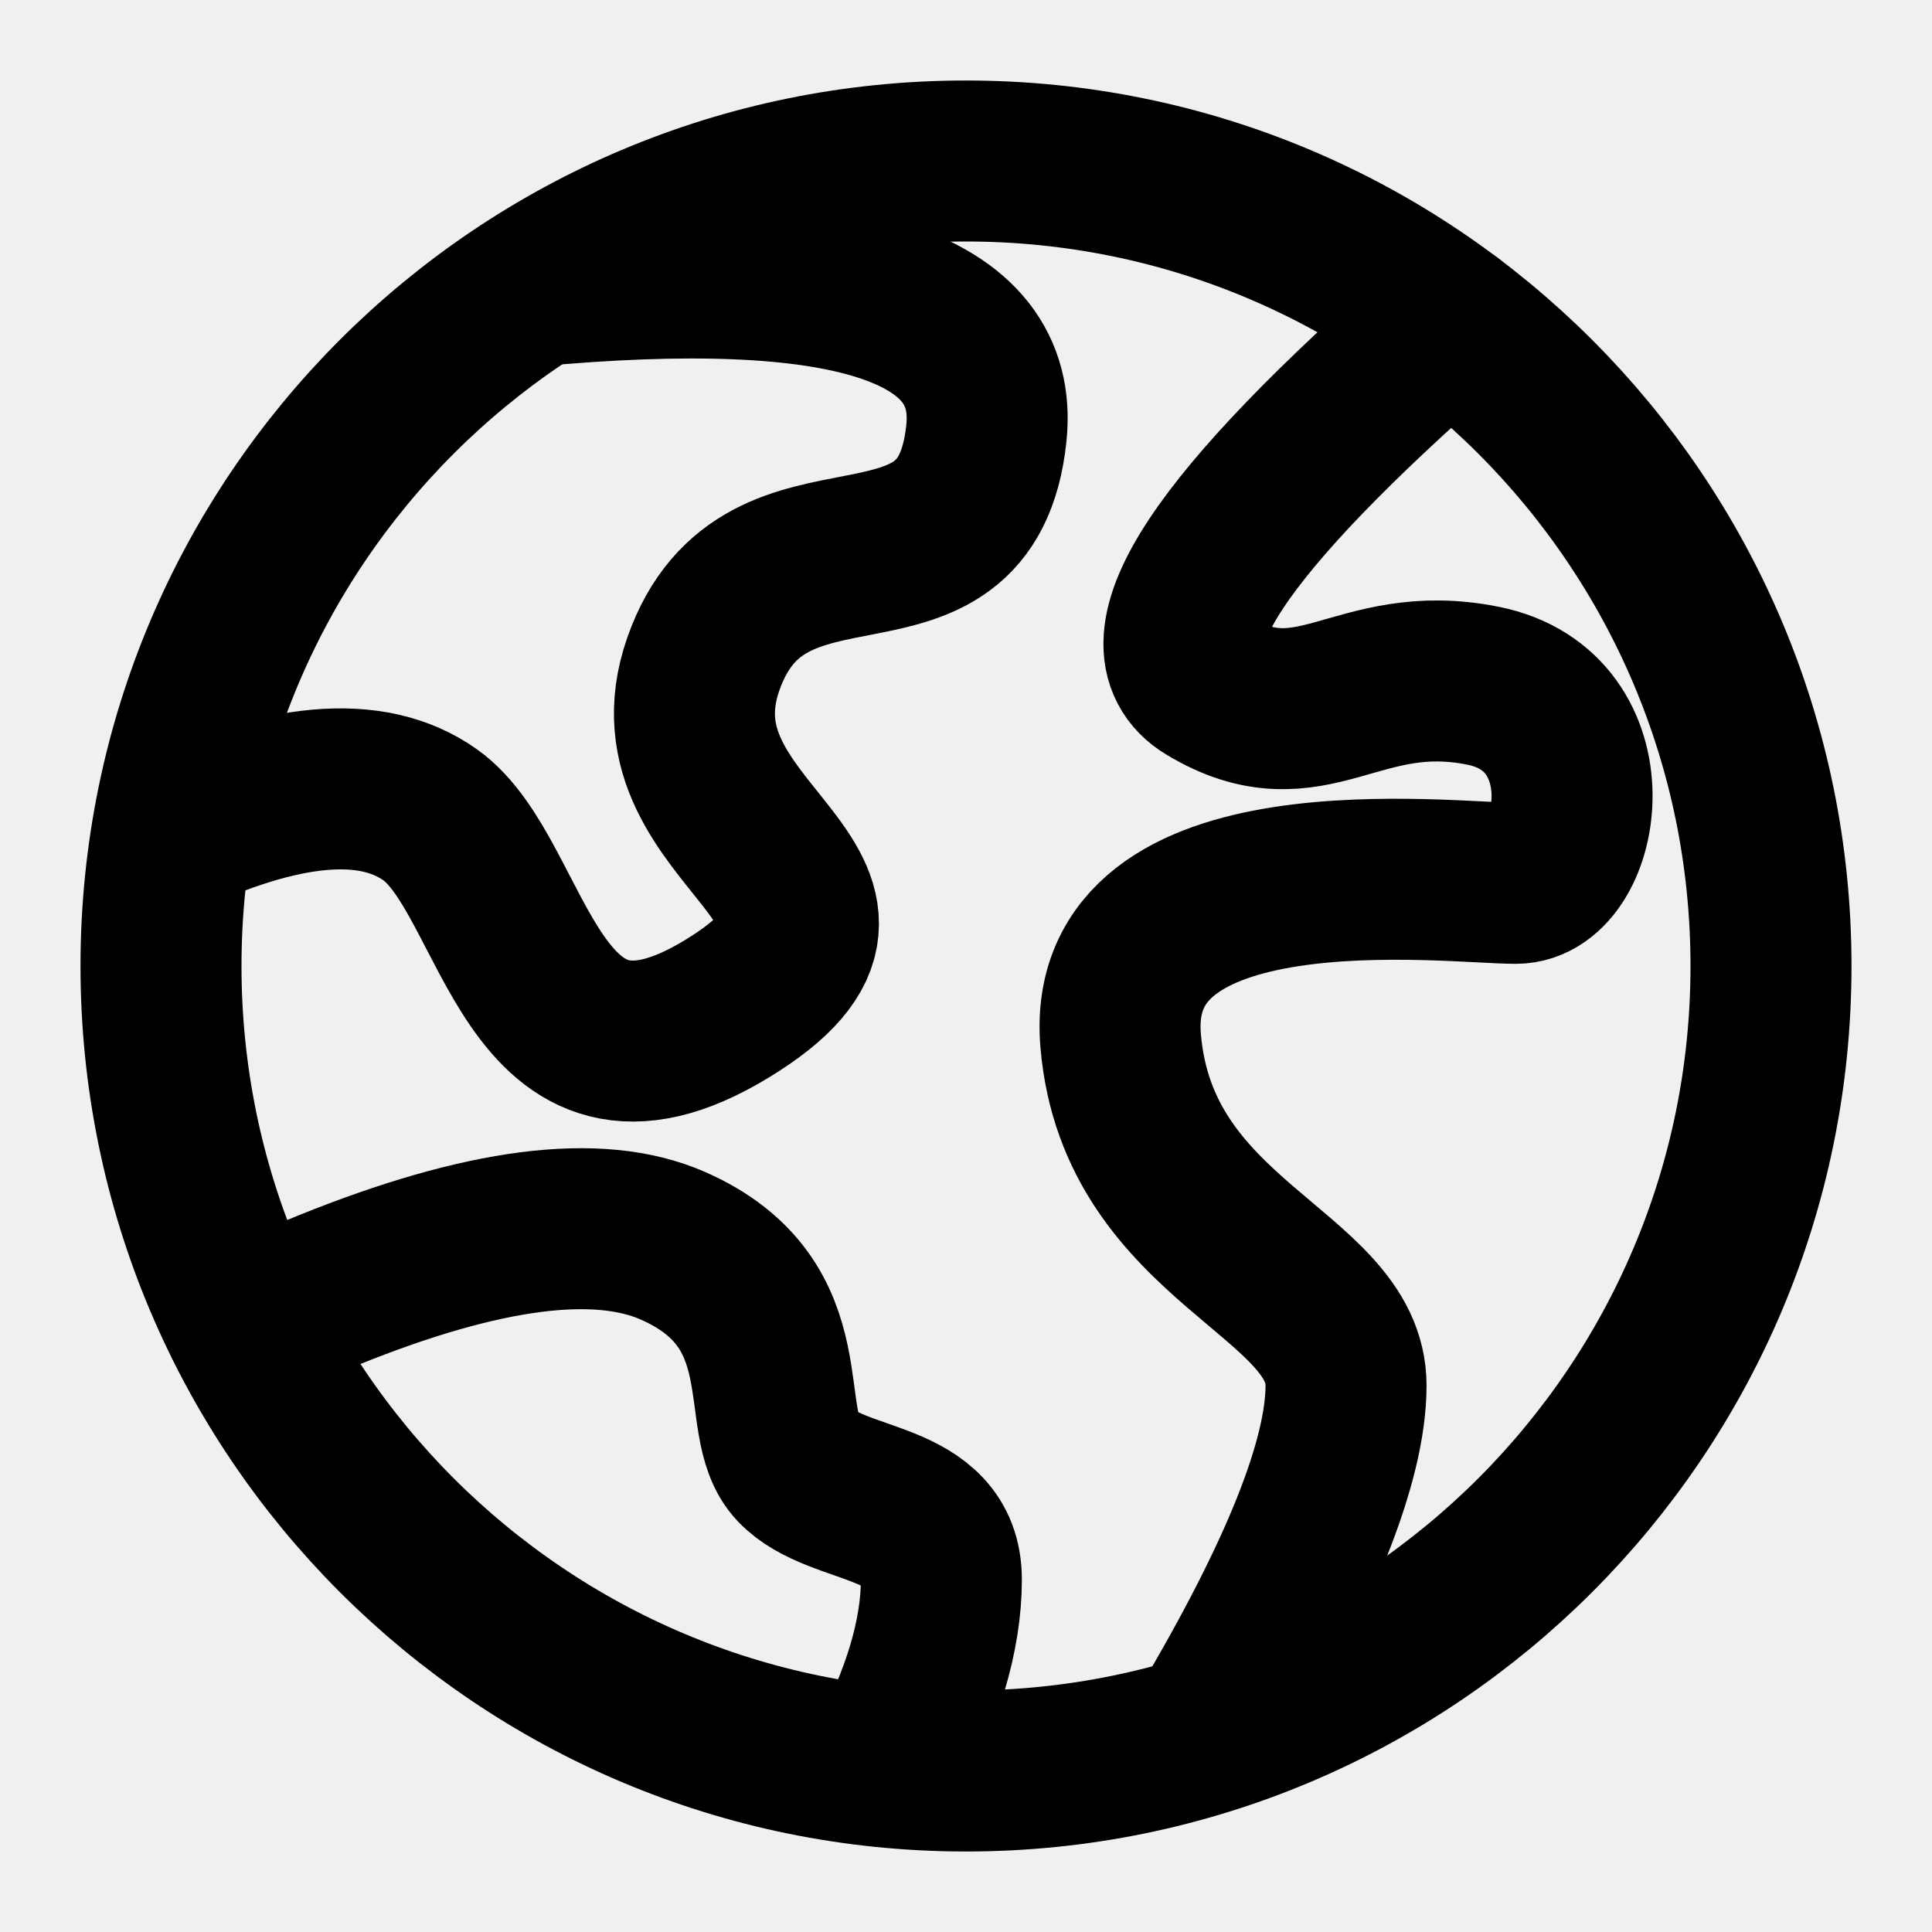
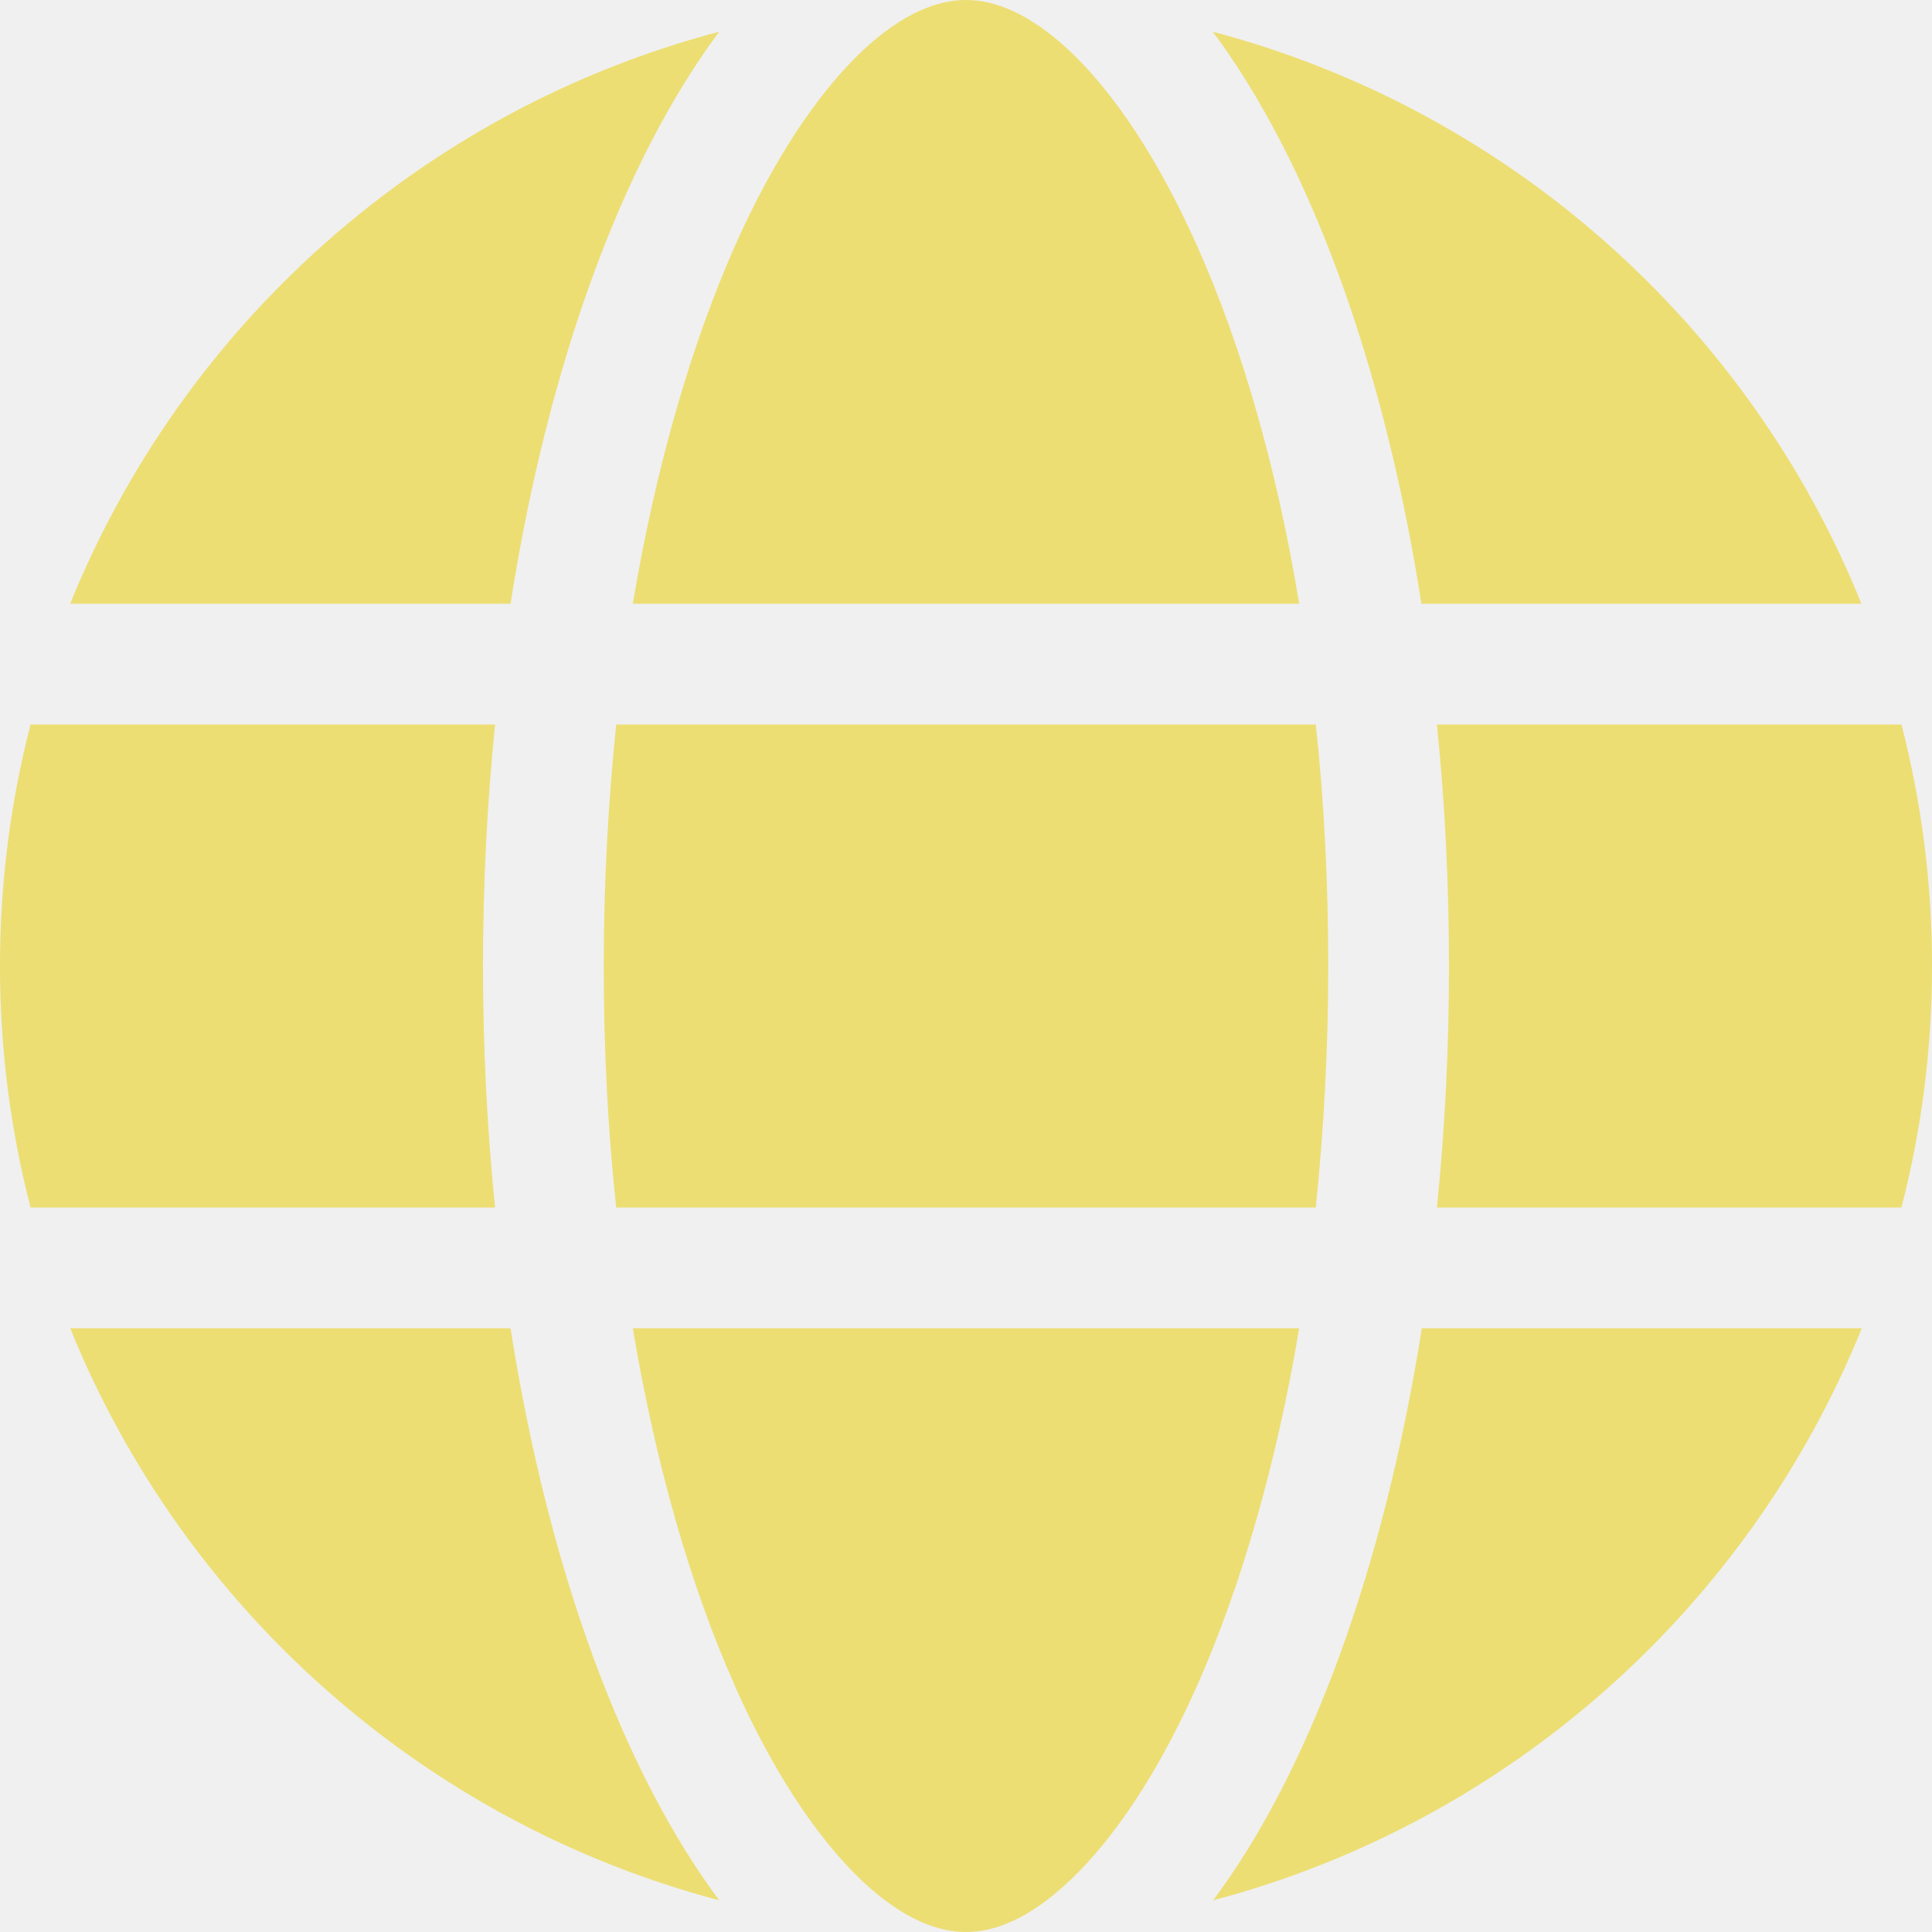
- <svg xmlns="http://www.w3.org/2000/svg" width="48px" height="48px" viewBox="0 0 48 48" fill="none">
-   <rect width="48" height="48" fill="white" fill-opacity="0.01" />
-   <path d="M24 44C35.046 44 44 35.046 44 24C44 12.954 35.046 4 24 4C12.954 4 4 12.954 4 24C4 35.046 12.954 44 24 44Z" stroke="black" stroke-width="4" />
-   <path d="M4 20.84C7.015 19.417 9.245 19.218 10.689 20.245C12.857 21.786 13.128 28.064 18.058 25.064C22.987 22.063 15.947 20.84 17.475 16.494C19.003 12.147 24.008 15.524 24.506 10.763C24.837 7.589 21.041 6.374 13.116 7.119" stroke="black" stroke-width="4" />
-   <path d="M36 8C30.286 12.989 28.29 16.001 30.013 17.037C32.597 18.592 33.693 16.403 36.847 17.037C40 17.671 39.317 21.946 37.659 21.946C36 21.946 27.41 20.852 27.843 25.865C28.275 30.878 33.442 31.62 33.442 34.421C33.442 36.288 32.299 39.146 30.013 42.994" stroke="black" stroke-width="4" stroke-linecap="round" />
-   <path d="M6.105 32.926C7.016 32.529 7.701 32.237 8.16 32.052C12.007 30.498 14.862 30.131 16.724 30.953C20.016 32.406 18.75 35.34 19.782 36.421C20.813 37.502 23.388 37.188 23.388 39.244C23.388 40.615 22.928 42.164 22.007 43.89" stroke="black" stroke-width="4" stroke-linecap="round" />
+ <svg xmlns="http://www.w3.org/2000/svg" fill="#ecde73" viewBox="0 0 512 512">
+   <path d="M352 256c0 22.2-1.2 43.6-3.3 64H163.3c-2.2-20.4-3.3-41.8-3.3-64s1.2-43.6 3.3-64H348.7c2.2 20.4 3.3 41.8 3.3 64zm28.8-64H503.9c5.3 20.5 8.1 41.9 8.1 64s-2.8 43.5-8.1 64H380.8c2.1-20.6 3.2-42 3.2-64s-1.1-43.4-3.2-64zm112.6-32H376.7c-10-63.9-29.8-117.4-55.3-151.6c78.3 20.7 142 77.5 171.9 151.6zm-149.1 0H167.7c6.1-36.4 15.5-68.6 27-94.7c10.5-23.6 22.2-40.7 33.5-51.5C239.4 3.2 248.7 0 256 0s16.6 3.2 27.8 13.8c11.3 10.8 23 27.9 33.5 51.5c11.6 26 21 58.2 27 94.7zm-209 0H18.6C48.6 85.9 112.2 29.1 190.6 8.4C165.1 42.6 145.3 96.1 135.3 160zM8.1 192H131.2c-2.1 20.6-3.2 42-3.2 64s1.1 43.4 3.2 64H8.1C2.8 299.5 0 278.1 0 256s2.8-43.5 8.1-64zM194.7 446.6c-11.6-26-20.9-58.2-27-94.6H344.3c-6.1 36.4-15.5 68.6-27 94.6c-10.5 23.6-22.2 40.7-33.5 51.5C272.6 508.8 263.3 512 256 512s-16.6-3.2-27.8-13.8c-11.3-10.8-23-27.9-33.5-51.5zM135.3 352c10 63.9 29.8 117.4 55.3 151.6C112.2 482.9 48.6 426.1 18.6 352H135.3zm358.1 0c-30 74.1-93.6 130.9-171.9 151.6c25.5-34.2 45.2-87.7 55.3-151.6H493.4z" />
</svg>
